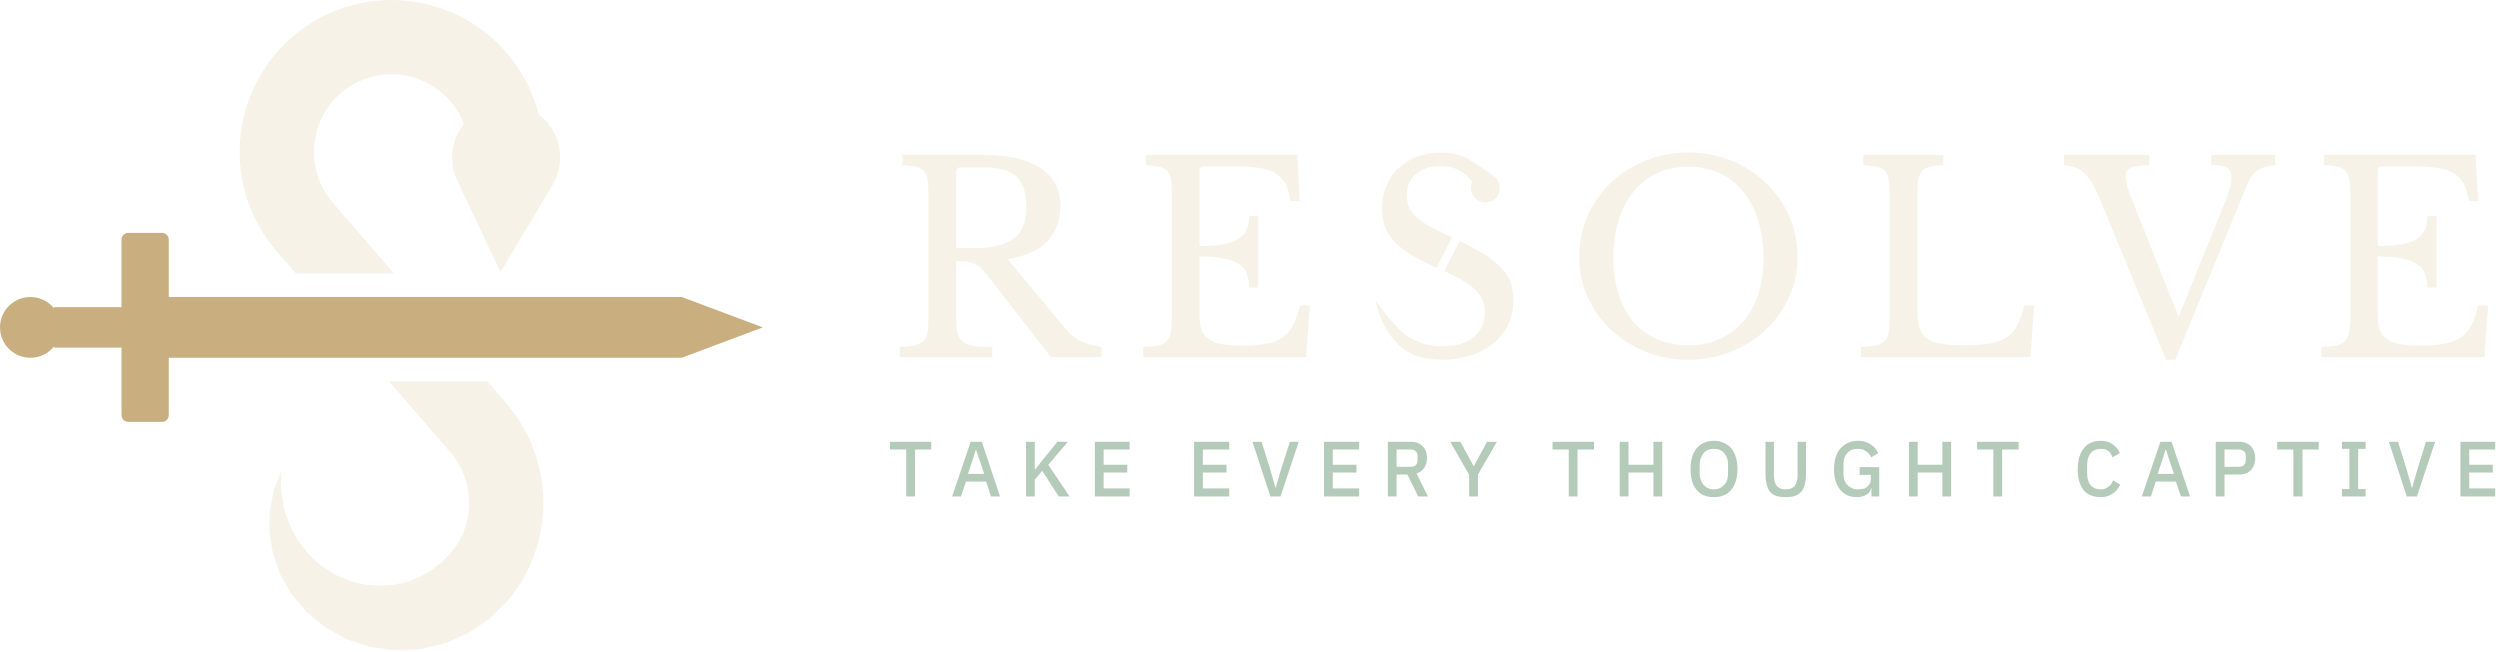
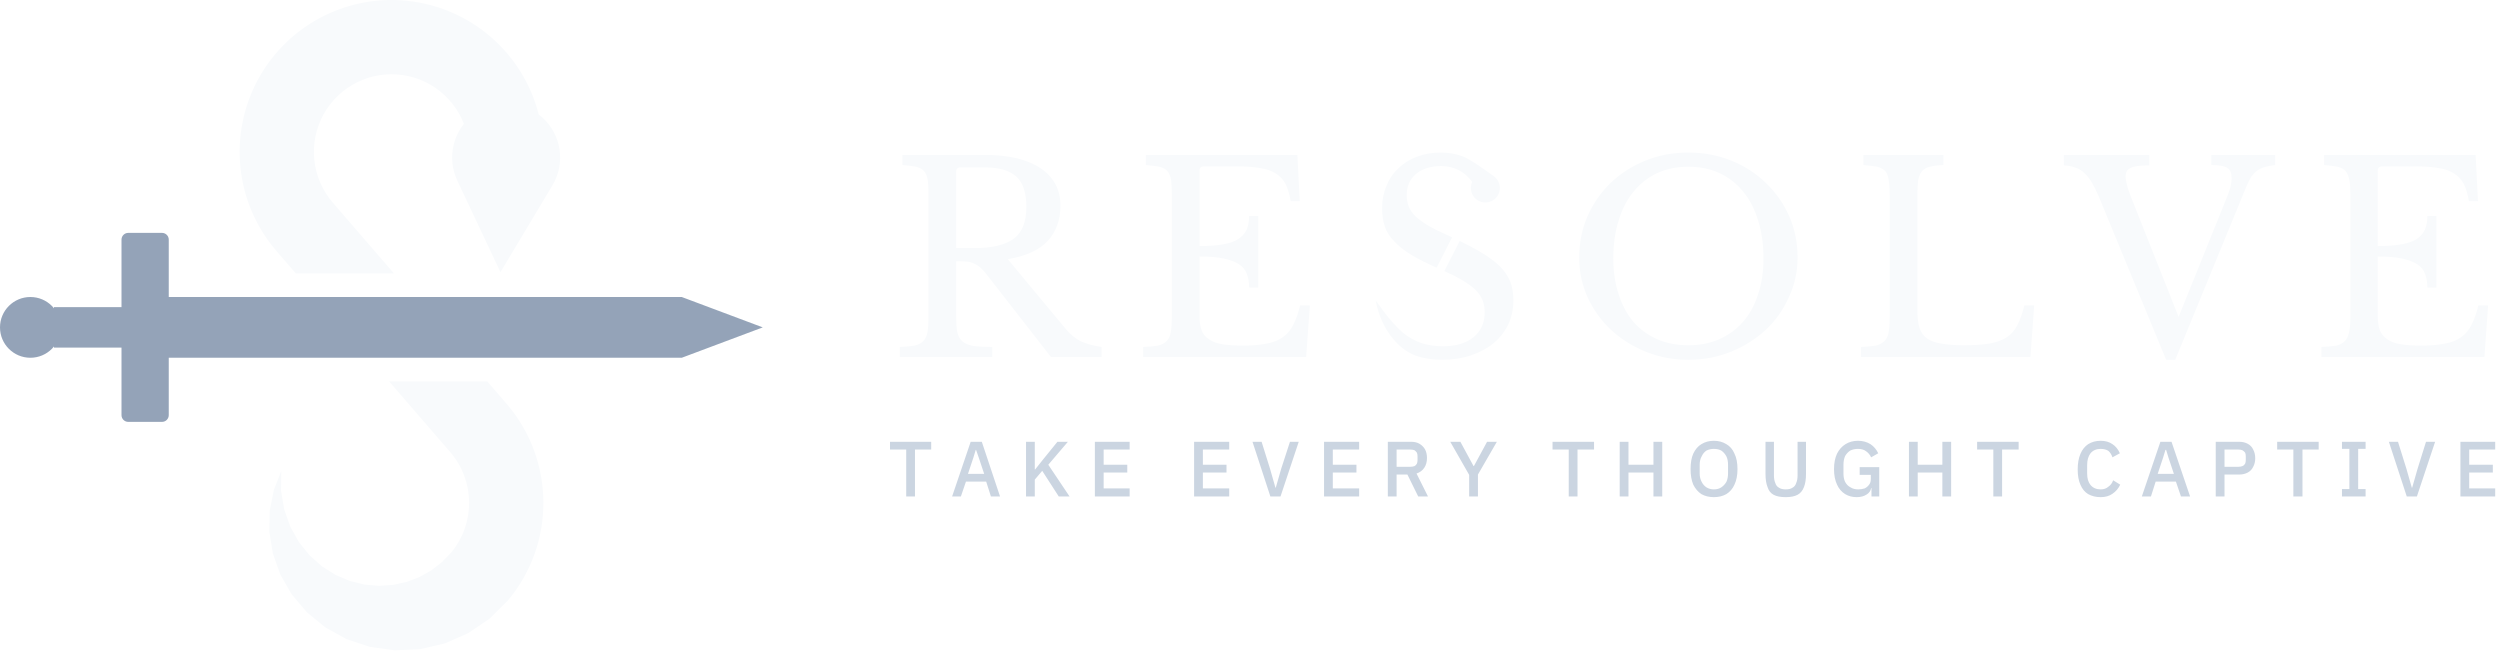
<svg xmlns="http://www.w3.org/2000/svg" viewBox="12 31 740.724 193" role="img">
  <g>
-     <path fill="#F6F2E8" d="M93.95 105.42A45 45 0 1 1 172.02 66.64L150.5 71.22A23 23 0 1 0 110.6 91.04ZM162.05 150.58A45 45 0 0 1 162.47 208.93L145.62 194.78A23 23 0 0 0 145.4 164.96ZM93.95 105.42L110.6 91.04L128.71 112L99.64 112ZM145.4 164.96L162.05 150.58L156.36 144L127.29 144ZM160.28 111.64L147.49 84.5A16 16 0 1 1 175.69 85.9ZM162.47 208.93L157.04 214.31L150.73 218.59L143.78 221.64L136.43 223.35L128.95 223.69L121.62 222.67L114.69 220.37L108.39 216.89L102.91 212.4L98.43 207.1L95.04 201.2L92.83 194.93L91.8 188.52L91.92 182.21L93.13 176.18L95.31 170.63L95.33 170.63L95.27 176.42L96.21 181.94L98.01 187.06L100.58 191.64L103.77 195.59L107.44 198.84L111.46 201.37L115.69 203.15L120.02 204.21L124.33 204.58L128.53 204.29L132.55 203.4L136.32 201.95L139.78 200L142.9 197.59L145.62 194.78Z" />
-     <path fill="#C9AE80" d="M62 119H214L238 128L214 137H62ZM50 100h10a2 2 0 0 1 2 2v52a2 2 0 0 1 -2 2h-10a2 2 0 0 1 -2 -2v-52a2 2 0 0 1 2 -2ZM28 122h20v12h-20ZM30 128a9 9 0 1 1 -18 0a9 9 0 1 1 18 0Z" />
+     <path fill="#F8FAFC" d="M93.95 105.42A45 45 0 1 1 172.02 66.64L150.5 71.22A23 23 0 1 0 110.6 91.04ZM162.05 150.58A45 45 0 0 1 162.47 208.93L145.62 194.78A23 23 0 0 0 145.4 164.96ZM93.95 105.42L110.6 91.04L128.71 112L99.64 112ZM145.4 164.96L162.05 150.58L156.36 144L127.29 144ZM160.28 111.64L147.49 84.5A16 16 0 1 1 175.69 85.9ZM162.47 208.93L157.04 214.31L150.73 218.59L143.78 221.64L136.43 223.35L128.95 223.69L121.62 222.67L114.69 220.37L108.39 216.89L102.91 212.4L98.43 207.1L95.04 201.2L92.83 194.93L91.8 188.52L91.92 182.21L93.13 176.18L95.31 170.63L95.33 170.63L95.27 176.42L96.21 181.94L98.01 187.06L100.58 191.64L103.77 195.59L107.44 198.84L111.46 201.37L115.69 203.15L120.02 204.21L124.33 204.58L128.53 204.29L132.55 203.4L136.32 201.95L139.78 200L142.9 197.59L145.62 194.78Z" />
+     <path fill="#94A3B8" d="M62 119H214L238 128L214 137H62ZM50 100h10a2 2 0 0 1 2 2v52a2 2 0 0 1 -2 2h-10a2 2 0 0 1 -2 -2v-52a2 2 0 0 1 2 -2ZM28 122h20v12h-20ZM30 128a9 9 0 1 1 -18 0a9 9 0 1 1 18 0Z" />
  </g>
-   <path fill="#F6F2E8" d="M326.2 91.9Q326.2 98.2 322.5 102.3Q318.8 106.4 310.6 107.8L327.8 128.5Q329.9 131 332.4 132.2Q334.9 133.3 338.4 133.8V136.8H323.4L304.4 112.4Q303.4 111.1 302.5 110.3Q301.6 109.5 300.6 109.1Q299.6 108.6 298.4 108.5Q297.1 108.4 295.3 108.4V124.6Q295.3 127.4 295.6 129.3Q296 131.1 297.1 132.1Q298.2 133.1 300.4 133.5Q302.5 133.8 306 133.8V136.8H278.6V133.8Q281.3 133.7 283 133.4Q284.7 133 285.6 132Q286.5 131.1 286.8 129.4Q287.1 127.7 287.1 125V88.8Q287.1 86 286.9 84.4Q286.6 82.7 285.8 81.7Q285 80.8 283.4 80.4Q281.9 80.1 279.4 79.9V76.9H303.8Q314.5 76.9 320.4 80.9Q326.2 84.9 326.2 91.9ZM295.3 104.5H300.8Q308.6 104.5 312.4 101.7Q316.1 98.9 316.1 92.3Q316.1 86 313.1 83.3Q310.1 80.6 303.8 80.6H296.6Q295.3 80.6 295.3 81.9ZM367.4 103.9Q371.6 103.9 374.4 103.4Q377.3 102.9 378.9 101.8Q380.6 100.7 381.4 99Q382.1 97.3 382.1 95H384.8V116.2H382.1Q382.1 113.9 381.4 112.1Q380.8 110.4 379.1 109.3Q377.4 108.2 374.6 107.6Q371.8 107 367.4 107V124.6Q367.4 127.1 368 128.8Q368.6 130.5 370.2 131.5Q371.7 132.6 374.2 133Q376.7 133.4 380.3 133.4Q384.4 133.4 387.3 132.8Q390.2 132.3 392.1 130.9Q394.1 129.5 395.2 127.2Q396.4 124.9 397.2 121.5H400.1L399 136.8H350.7V133.8Q353.4 133.7 355.1 133.4Q356.8 133 357.7 132Q358.6 131.1 358.9 129.4Q359.2 127.7 359.2 125V88.8Q359.2 86 359 84.4Q358.7 82.7 357.9 81.7Q357.1 80.8 355.5 80.4Q354 80.1 351.5 79.9V76.9H396.4L397.1 90.6H394.4Q393.9 87.5 392.9 85.5Q391.8 83.5 390 82.4Q388.1 81.2 385.4 80.8Q382.6 80.3 378.6 80.3H368.7Q367.4 80.3 367.4 81.6ZM419.6 120Q424 126.4 427.7 129.6Q430 131.5 433 132.6Q436 133.6 439.5 133.6Q445.3 133.6 448.6 130.9Q451.9 128.2 451.9 123.5Q451.9 121.6 451.3 120Q450.6 118.3 449.1 116.8Q447.5 115.3 444.9 113.8Q442.86 112.62 439.95 111.32L444.5 102.39Q447.75 103.98 450.2 105.4Q454 107.6 456.3 109.8Q458.5 112 459.5 114.5Q460.4 116.9 460.4 120Q460.4 123.8 458.9 127.1Q457.3 130.4 454.5 132.7Q451.7 135 447.8 136.3Q443.9 137.6 439.3 137.6Q434.8 137.6 431.3 136.3C426.6 134.6 421.2 128.8 419.6 120ZM437.66 110.32Q433.28 108.37 430.3 106.6Q427 104.6 425.1 102.5Q423.1 100.5 422.3 98.1Q421.5 95.7 421.5 92.7Q421.5 89.1 422.8 86.1Q424 83 426.4 80.8Q428.7 78.6 431.9 77.4Q435.1 76.2 438.9 76.2Q442.3 76.2 445.3 77.3C447.74 78.19 452.76 81.92 454.57 83.18A4.3 4.3 0 1 1 448.2 84.88Q444.8 80.3 439.1 80.2Q434.4 80.2 431.6 82.5Q428.8 84.8 428.8 88.8Q428.8 90.7 429.4 92.2Q430 93.7 431.4 95.1Q432.8 96.4 435.1 97.8Q437.3 99.1 440.7 100.6Q441.49 100.96 442.25 101.31L437.66 110.32ZM512.2 76.2Q519.1 76.2 525 78.6Q530.9 81 535.2 85.2Q539.6 89.4 542.1 95Q544.6 100.7 544.6 107.3Q544.6 113.6 542 119.1Q539.5 124.7 535.2 128.7Q530.8 132.8 524.9 135.2Q519 137.6 512.2 137.6Q505.5 137.6 499.6 135.2Q493.7 132.8 489.3 128.7Q485 124.7 482.4 119.1Q479.9 113.6 479.9 107.3Q479.9 100.7 482.4 95Q484.9 89.4 489.2 85.2Q493.6 81 499.5 78.6Q505.4 76.2 512.2 76.2ZM512.2 133.3Q517.4 133.3 521.4 131.5Q525.5 129.7 528.4 126.4Q531.4 123 532.9 118.2Q534.5 113.5 534.5 107.6Q534.5 101.3 532.9 96.3Q531.4 91.3 528.5 87.8Q525.6 84.2 521.5 82.3Q517.4 80.4 512.2 80.4Q507.1 80.4 503 82.3Q498.9 84.2 496 87.8Q493.1 91.3 491.6 96.3Q490 101.3 490 107.6Q490 113.5 491.6 118.2Q493.1 123 496 126.4Q498.9 129.7 503 131.5Q507.1 133.3 512.2 133.3ZM613.6 136.8H563.4V133.8Q566.1 133.7 567.8 133.4Q569.4 133 570.4 132Q571.3 131.1 571.6 129.4Q571.9 127.7 571.9 125V88.8Q571.9 86 571.6 84.4Q571.4 82.7 570.6 81.7Q569.7 80.8 568.2 80.4Q566.6 80.1 564.1 79.9V76.9H587.8V79.9Q585.3 80 583.8 80.4Q582.2 80.8 581.4 81.8Q580.6 82.8 580.3 84.6Q580.1 86.3 580.1 89.3V122.8Q580.1 126.1 580.7 128.1Q581.4 130.2 583 131.3Q584.6 132.4 587.2 132.8Q589.9 133.3 593.9 133.3Q598.3 133.3 601.4 132.8Q604.4 132.3 606.5 131Q608.5 129.7 609.7 127.4Q610.9 125.1 611.8 121.5H614.7ZM657.5 124.9 671.1 91.2Q672.3 88.3 672.8 86.7Q673.2 85 673.2 83.7Q673.2 81.6 672 80.8Q670.7 79.9 667.2 79.9V76.9H686.1V79.9Q684.3 80.1 683 80.5Q681.7 80.9 680.7 81.6Q679.8 82.3 679 83.4Q678.3 84.6 677.6 86.2L656.5 137.6H653.8L633.8 89.1Q632.8 86.8 631.8 85.1Q630.8 83.4 629.6 82.3Q628.5 81.2 627 80.7Q625.5 80.1 623.5 80V76.9H648.8V80Q646.7 80 645.3 80.2Q643.9 80.4 643.2 80.8Q642.4 81.2 642.1 81.8Q641.8 82.5 641.8 83.2Q641.8 84.3 642.2 85.8Q642.5 87.2 643.6 89.9ZM716.5 103.9Q720.7 103.9 723.5 103.4Q726.4 102.9 728.1 101.8Q729.7 100.7 730.5 99Q731.2 97.3 731.2 95H733.9V116.2H731.2Q731.2 113.9 730.5 112.1Q729.9 110.4 728.2 109.3Q726.5 108.2 723.7 107.6Q720.9 107 716.5 107V124.6Q716.5 127.1 717.1 128.8Q717.8 130.5 719.3 131.5Q720.8 132.6 723.3 133Q725.8 133.4 729.4 133.4Q733.5 133.4 736.4 132.8Q739.3 132.3 741.2 130.9Q743.2 129.5 744.3 127.2Q745.5 124.9 746.3 121.5H749.2L748.1 136.8H699.8V133.8Q702.5 133.7 704.2 133.4Q705.9 133 706.8 132Q707.7 131.1 708 129.4Q708.4 127.7 708.4 125V88.8Q708.4 86 708.1 84.4Q707.8 82.7 707 81.7Q706.2 80.8 704.6 80.4Q703.1 80.1 700.6 79.9V76.9H745.5L746.2 90.6H743.5Q743 87.5 742 85.5Q740.9 83.5 739.1 82.4Q737.3 81.2 734.5 80.8Q731.7 80.3 727.7 80.3H717.8Q716.5 80.3 716.5 81.6Z" />
-   <path fill="#B5CBB9" d="M287.9 164.2H283.1V178.1H280.5V164.2H275.7V161.9H287.9ZM308.3 178.1H305.6L304.2 173.7H298.2L296.7 178.1H294.1L299.6 161.9H302.9ZM303.6 171.4 302 166.6 301.2 164.3H301.1L300.4 166.6L298.8 171.4ZM325.7 178.1 320.8 170.5 318.6 173.1V178.1H316V161.9H318.6V170.1H318.7L321 167.2L325.3 161.9H328.4L322.6 168.7L328.9 178.1ZM346.7 178.1H336.4V161.9H346.7V164.2H339V168.7H346V171H339V175.7H346.7ZM376.2 178.1H365.8V161.9H376.2V164.2H368.4V168.7H375.4V171H368.4V175.7H376.2ZM391.4 178.1H388.4L383.1 161.9H385.8L388.3 169.9L389.9 175.5H390L391.6 169.9L394.2 161.9H396.8ZM414.7 178.1H404.3V161.9H414.7V164.2H406.9V168.7H413.9V171H406.9V175.7H414.7ZM425.8 171.6V178.1H423.2V161.9H430.1Q431.6 161.9 432.6 162.5Q433.6 163.1 434.2 164.1Q434.8 165.2 434.8 166.7Q434.8 168.4 434 169.6Q433.2 170.8 431.7 171.3L435.1 178.1H432.2L429 171.6ZM425.8 169.3H429.9Q430.6 169.3 431.1 169.1Q431.5 168.9 431.8 168.4Q432 168 432 167.3V166.2Q432 165.5 431.8 165.1Q431.5 164.7 431.1 164.4Q430.6 164.2 429.9 164.2H425.8ZM449.9 178.1H447.3V171.7L441.7 161.9H444.7L448.6 169.1H448.7L452.6 161.9H455.5L449.9 171.6ZM484.3 164.2H479.4V178.1H476.8V164.2H472V161.9H484.3ZM501.9 178.1V171H494.5V178.1H491.9V161.9H494.5V168.7H501.9V161.9H504.5V178.1ZM519.8 178.3Q517.7 178.3 516.1 177.4Q514.6 176.4 513.7 174.6Q512.9 172.7 512.9 170Q512.9 167.2 513.7 165.4Q514.6 163.5 516.1 162.6Q517.7 161.6 519.8 161.6Q521.9 161.6 523.5 162.6Q525.1 163.5 525.9 165.4Q526.8 167.2 526.8 170Q526.8 172.7 525.9 174.6Q525.1 176.4 523.5 177.4Q521.9 178.3 519.8 178.3ZM519.8 176Q521.1 176 522 175.4Q522.9 174.8 523.5 173.8Q524 172.7 524 171.3V168.7Q524 167.2 523.5 166.2Q522.9 165.1 522 164.5Q521.1 164 519.8 164Q518.6 164 517.6 164.5Q516.7 165.1 516.2 166.2Q515.6 167.2 515.6 168.7V171.3Q515.6 172.7 516.2 173.8Q516.7 174.8 517.6 175.4Q518.6 176 519.8 176ZM535.1 161.9H537.6V171.9Q537.6 173.2 538 174.1Q538.3 175.1 539.1 175.5Q539.8 176 541.1 176Q542.4 176 543.1 175.5Q543.9 175.1 544.2 174.1Q544.6 173.2 544.6 171.9V161.9H547.1V171.4Q547.1 173.8 546.5 175.3Q545.9 176.9 544.6 177.6Q543.3 178.3 541.1 178.3Q538.8 178.3 537.5 177.6Q536.2 176.9 535.7 175.3Q535.1 173.8 535.1 171.4ZM566.5 178.1V175.6H566.4Q566.2 176.8 565.1 177.5Q563.9 178.3 562.1 178.3Q560.2 178.3 558.7 177.4Q557.1 176.4 556.3 174.6Q555.4 172.7 555.4 170Q555.4 167.3 556.3 165.4Q557.2 163.6 558.8 162.6Q560.4 161.6 562.5 161.6Q564.6 161.6 566.2 162.6Q567.7 163.6 568.5 165.3L566.4 166.5Q565.9 165.4 564.9 164.7Q564 164 562.5 164Q561.2 164 560.2 164.5Q559.3 165.1 558.7 166.1Q558.2 167.2 558.2 168.7V171.3Q558.2 172.8 558.7 173.8Q559.3 174.9 560.3 175.4Q561.2 176 562.6 176Q563.6 176 564.5 175.7Q565.3 175.3 565.8 174.6Q566.3 174 566.3 172.9V171.7H563V169.4H568.8V178.1ZM587.5 178.1V171H580.2V178.1H577.6V161.9H580.2V168.7H587.5V161.9H590.1V178.1ZM610.1 164.2H605.2V178.1H602.6V164.2H597.8V161.9H610.1ZM634.4 178.3Q632.3 178.3 630.7 177.4Q629.2 176.5 628.4 174.6Q627.6 172.8 627.6 170.1Q627.6 167.4 628.4 165.5Q629.2 163.6 630.7 162.6Q632.3 161.6 634.4 161.6Q636.5 161.6 637.9 162.6Q639.3 163.5 640.1 165.3L637.9 166.5Q637.5 165.3 636.7 164.6Q635.8 164 634.4 164Q632.5 164 631.4 165.3Q630.4 166.6 630.4 168.8V171.3Q630.4 173.5 631.4 174.7Q632.5 176 634.4 176Q635.8 176 636.7 175.2Q637.7 174.5 638.1 173.3L640.2 174.6Q639.4 176.3 637.9 177.3Q636.5 178.3 634.4 178.3ZM660.9 178.1H658.2L656.7 173.7H650.7L649.3 178.1H646.6L652.1 161.9H655.4ZM656.1 171.4 654.5 166.6 653.8 164.3H653.6L652.9 166.6L651.3 171.4ZM671.1 178.1H668.5V161.9H675.5Q676.9 161.9 678 162.5Q679.1 163.1 679.6 164.2Q680.2 165.3 680.2 166.8Q680.2 168.2 679.6 169.3Q679.1 170.4 678 171Q676.9 171.6 675.5 171.6H671.1ZM671.1 164.2V169.3H675.3Q675.9 169.3 676.4 169.1Q676.9 168.9 677.2 168.4Q677.4 168 677.4 167.3V166.2Q677.4 165.5 677.2 165.1Q676.9 164.7 676.4 164.4Q675.9 164.2 675.3 164.2ZM699 164.2H694.2V178.1H691.5V164.2H686.7V161.9H699ZM712.9 178.1H705.9V175.9H708.1V164H705.9V161.9H712.9V164H710.7V175.9H712.9ZM728.1 178.1H725.1L719.8 161.9H722.5L725 169.9L726.6 175.5H726.7L728.3 169.9L730.8 161.9H733.5ZM751.3 178.1H741V161.9H751.3V164.2H743.6V168.7H750.6V171H743.6V175.7H751.3Z" />
+   <path fill="#F8FAFC" d="M326.2 91.9Q326.2 98.2 322.5 102.3Q318.8 106.4 310.6 107.8L327.8 128.5Q329.9 131 332.4 132.2Q334.9 133.3 338.4 133.8V136.8H323.4L304.4 112.4Q303.4 111.1 302.5 110.3Q301.6 109.5 300.6 109.1Q299.6 108.6 298.4 108.5Q297.1 108.4 295.3 108.4V124.6Q295.3 127.4 295.6 129.3Q296 131.1 297.1 132.1Q298.2 133.1 300.4 133.5Q302.5 133.8 306 133.8V136.8H278.6V133.8Q281.3 133.7 283 133.4Q284.7 133 285.6 132Q286.5 131.1 286.8 129.4Q287.1 127.7 287.1 125V88.8Q287.1 86 286.9 84.4Q286.6 82.7 285.8 81.7Q285 80.8 283.4 80.4Q281.9 80.1 279.4 79.9V76.9H303.8Q314.5 76.9 320.4 80.9Q326.2 84.9 326.2 91.9ZM295.3 104.5H300.8Q308.6 104.5 312.4 101.7Q316.1 98.9 316.1 92.3Q316.1 86 313.1 83.3Q310.1 80.6 303.8 80.6H296.6Q295.3 80.6 295.3 81.9ZM367.4 103.9Q371.6 103.9 374.4 103.4Q377.3 102.9 378.9 101.8Q380.6 100.7 381.4 99Q382.1 97.3 382.1 95H384.8V116.2H382.1Q382.1 113.9 381.4 112.1Q380.8 110.4 379.1 109.3Q377.4 108.2 374.6 107.6Q371.8 107 367.4 107V124.6Q367.4 127.1 368 128.8Q368.6 130.5 370.2 131.5Q371.7 132.6 374.2 133Q376.7 133.4 380.3 133.4Q384.4 133.4 387.3 132.8Q390.2 132.3 392.1 130.9Q394.1 129.5 395.2 127.2Q396.4 124.9 397.2 121.5H400.1L399 136.8H350.7V133.8Q353.4 133.7 355.1 133.4Q356.8 133 357.7 132Q358.6 131.1 358.9 129.4Q359.2 127.7 359.2 125V88.8Q359.2 86 359 84.4Q358.7 82.7 357.9 81.7Q357.1 80.8 355.5 80.4Q354 80.1 351.5 79.9V76.9H396.4L397.1 90.6H394.4Q393.9 87.5 392.9 85.5Q391.8 83.5 390 82.4Q388.1 81.2 385.4 80.8Q382.6 80.3 378.6 80.3H368.7Q367.4 80.3 367.4 81.6ZM419.6 120Q424 126.4 427.7 129.6Q430 131.5 433 132.6Q436 133.6 439.5 133.6Q445.3 133.6 448.6 130.9Q451.9 128.2 451.9 123.5Q451.9 121.6 451.3 120Q450.6 118.3 449.1 116.8Q447.5 115.3 444.9 113.8Q442.86 112.62 439.95 111.32L444.5 102.39Q447.75 103.98 450.2 105.4Q454 107.6 456.3 109.8Q458.5 112 459.5 114.5Q460.4 116.9 460.4 120Q460.4 123.8 458.9 127.1Q457.3 130.4 454.5 132.7Q451.7 135 447.8 136.3Q443.9 137.6 439.3 137.6Q434.8 137.6 431.3 136.3C426.6 134.6 421.2 128.8 419.6 120ZM437.66 110.32Q433.28 108.37 430.3 106.6Q427 104.6 425.1 102.5Q423.1 100.5 422.3 98.1Q421.5 95.7 421.5 92.7Q421.5 89.1 422.8 86.1Q424 83 426.4 80.8Q428.7 78.6 431.9 77.4Q435.1 76.2 438.9 76.2Q442.3 76.2 445.3 77.3C447.74 78.19 452.76 81.92 454.57 83.18A4.3 4.3 0 1 1 448.2 84.88Q444.8 80.3 439.1 80.2Q434.4 80.2 431.6 82.5Q428.8 84.8 428.8 88.8Q428.8 90.7 429.4 92.2Q430 93.7 431.4 95.1Q432.8 96.4 435.1 97.8Q437.3 99.1 440.7 100.6Q441.49 100.96 442.25 101.31L437.66 110.32ZM512.2 76.2Q519.1 76.2 525 78.6Q530.9 81 535.2 85.2Q539.6 89.4 542.1 95Q544.6 100.7 544.6 107.3Q544.6 113.6 542 119.1Q539.5 124.7 535.2 128.7Q530.8 132.8 524.9 135.2Q519 137.6 512.2 137.6Q505.5 137.6 499.6 135.2Q493.7 132.8 489.3 128.7Q485 124.7 482.4 119.1Q479.9 113.6 479.9 107.3Q479.9 100.7 482.4 95Q484.9 89.4 489.2 85.2Q493.6 81 499.5 78.6Q505.4 76.2 512.2 76.2ZM512.2 133.3Q517.4 133.3 521.4 131.5Q525.5 129.7 528.4 126.4Q531.4 123 532.9 118.2Q534.5 113.5 534.5 107.6Q534.5 101.3 532.9 96.3Q531.4 91.3 528.5 87.8Q525.6 84.2 521.5 82.3Q517.4 80.4 512.2 80.4Q507.1 80.4 503 82.3Q498.9 84.2 496 87.8Q493.1 91.3 491.6 96.3Q490 101.3 490 107.6Q490 113.5 491.6 118.2Q493.1 123 496 126.4Q498.9 129.7 503 131.5Q507.1 133.3 512.2 133.3ZM613.6 136.8H563.4V133.8Q566.1 133.7 567.8 133.4Q569.4 133 570.4 132Q571.3 131.1 571.6 129.4Q571.9 127.7 571.9 125V88.8Q571.9 86 571.6 84.4Q571.4 82.7 570.6 81.7Q569.7 80.8 568.2 80.4Q566.6 80.1 564.1 79.9V76.9H587.8V79.9Q585.3 80 583.8 80.4Q582.2 80.8 581.4 81.8Q580.6 82.8 580.3 84.6Q580.1 86.3 580.1 89.3V122.8Q580.1 126.1 580.7 128.1Q581.4 130.2 583 131.3Q584.6 132.4 587.2 132.8Q589.9 133.3 593.9 133.3Q598.3 133.3 601.4 132.8Q604.4 132.3 606.5 131Q608.5 129.7 609.7 127.4Q610.9 125.1 611.8 121.5H614.7ZM657.5 124.9 671.1 91.2Q672.3 88.3 672.8 86.7Q673.2 85 673.2 83.7Q673.2 81.6 672 80.8Q670.7 79.9 667.2 79.9V76.9H686.1V79.9Q684.3 80.1 683 80.5Q681.7 80.9 680.7 81.6Q679.8 82.3 679 83.4Q678.3 84.6 677.6 86.2L656.5 137.6H653.8L633.8 89.1Q632.8 86.8 631.8 85.1Q630.8 83.4 629.6 82.3Q628.5 81.2 627 80.7Q625.5 80.1 623.5 80V76.9H648.8V80Q646.7 80 645.3 80.2Q643.9 80.4 643.2 80.8Q642.4 81.2 642.1 81.8Q641.8 82.5 641.8 83.2Q641.8 84.3 642.2 85.8Q642.5 87.2 643.6 89.9ZM716.5 103.9Q720.7 103.9 723.5 103.4Q726.4 102.9 728.1 101.8Q729.7 100.7 730.5 99Q731.2 97.3 731.2 95H733.9V116.2H731.2Q731.2 113.9 730.5 112.1Q729.9 110.4 728.2 109.3Q726.5 108.2 723.7 107.6Q720.9 107 716.5 107V124.6Q716.5 127.1 717.1 128.8Q717.8 130.5 719.3 131.5Q720.8 132.6 723.3 133Q725.8 133.4 729.4 133.4Q733.5 133.4 736.4 132.8Q739.3 132.3 741.2 130.9Q743.2 129.5 744.3 127.2Q745.5 124.9 746.3 121.5H749.2L748.1 136.8H699.8V133.8Q702.5 133.7 704.2 133.4Q705.9 133 706.8 132Q707.7 131.1 708 129.4Q708.4 127.7 708.4 125V88.8Q708.4 86 708.1 84.4Q707.8 82.7 707 81.7Q706.2 80.8 704.6 80.4Q703.1 80.1 700.6 79.9V76.9H745.5L746.2 90.6H743.5Q743 87.5 742 85.5Q740.9 83.5 739.1 82.4Q737.3 81.2 734.5 80.8Q731.7 80.3 727.7 80.3H717.8Q716.5 80.3 716.5 81.6Z" />
+   <path fill="#CBD5E1" d="M287.9 164.2H283.1V178.1H280.5V164.2H275.7V161.9H287.9ZM308.3 178.1H305.6L304.2 173.7H298.2L296.7 178.1H294.1L299.6 161.9H302.9ZM303.6 171.4 302 166.6 301.2 164.3H301.1L300.4 166.6L298.8 171.4ZM325.7 178.1 320.8 170.5 318.6 173.1V178.1H316V161.9H318.6V170.1H318.7L321 167.2L325.3 161.9H328.4L322.6 168.7L328.9 178.1ZM346.7 178.1H336.4V161.9H346.7V164.2H339V168.7H346V171H339V175.7H346.7ZM376.2 178.1H365.8V161.9H376.2V164.2H368.4V168.7H375.4V171H368.4V175.7H376.2ZM391.4 178.1H388.4L383.1 161.9H385.8L388.3 169.9L389.9 175.5H390L391.6 169.9L394.2 161.9H396.8ZM414.7 178.1H404.3V161.9H414.7V164.2H406.9V168.7H413.9V171H406.9V175.7H414.7ZM425.8 171.6V178.1H423.2V161.9H430.1Q431.6 161.9 432.6 162.5Q433.6 163.1 434.2 164.1Q434.8 165.2 434.8 166.7Q434.8 168.4 434 169.6Q433.2 170.8 431.7 171.3L435.1 178.1H432.2L429 171.6ZM425.8 169.3H429.9Q430.6 169.3 431.1 169.1Q431.5 168.9 431.8 168.4Q432 168 432 167.3V166.2Q432 165.5 431.8 165.1Q431.5 164.7 431.1 164.4Q430.6 164.2 429.9 164.2H425.8ZM449.9 178.1H447.3V171.7L441.7 161.9H444.7L448.6 169.1H448.7L452.6 161.9H455.5L449.9 171.6ZM484.3 164.2H479.4V178.1H476.8V164.2H472V161.9H484.3ZM501.9 178.1V171H494.5V178.1H491.9V161.9H494.5V168.7H501.9V161.9H504.5V178.1ZM519.8 178.3Q517.7 178.3 516.1 177.4Q514.6 176.4 513.7 174.6Q512.9 172.7 512.9 170Q512.9 167.2 513.7 165.4Q514.6 163.5 516.1 162.6Q517.7 161.6 519.8 161.6Q521.9 161.6 523.5 162.6Q525.1 163.5 525.9 165.4Q526.8 167.2 526.8 170Q526.8 172.7 525.9 174.6Q525.1 176.4 523.5 177.4Q521.9 178.3 519.8 178.3ZM519.8 176Q521.1 176 522 175.4Q522.9 174.8 523.5 173.8Q524 172.7 524 171.3V168.7Q524 167.2 523.5 166.2Q522.9 165.1 522 164.5Q521.1 164 519.8 164Q518.6 164 517.6 164.5Q516.7 165.1 516.2 166.2Q515.6 167.2 515.6 168.7V171.3Q515.6 172.7 516.2 173.8Q516.7 174.8 517.6 175.4Q518.6 176 519.8 176ZM535.1 161.9H537.6V171.9Q537.6 173.2 538 174.1Q538.3 175.1 539.1 175.5Q539.8 176 541.1 176Q542.4 176 543.1 175.5Q543.9 175.1 544.2 174.1Q544.6 173.2 544.6 171.9V161.9H547.1V171.4Q547.1 173.8 546.5 175.3Q545.9 176.9 544.6 177.6Q543.3 178.3 541.1 178.3Q538.8 178.3 537.5 177.6Q536.2 176.9 535.7 175.3Q535.1 173.8 535.1 171.4ZM566.5 178.1V175.6H566.4Q566.2 176.8 565.1 177.5Q563.9 178.3 562.1 178.3Q560.2 178.3 558.7 177.4Q557.1 176.4 556.3 174.6Q555.4 172.7 555.4 170Q555.4 167.3 556.3 165.4Q557.2 163.6 558.8 162.6Q560.4 161.6 562.5 161.6Q564.6 161.6 566.2 162.6Q567.7 163.6 568.5 165.3L566.4 166.5Q565.9 165.4 564.9 164.7Q564 164 562.5 164Q561.2 164 560.2 164.5Q559.3 165.1 558.7 166.1Q558.2 167.2 558.2 168.7V171.3Q558.2 172.8 558.7 173.8Q559.3 174.9 560.3 175.4Q561.2 176 562.6 176Q563.6 176 564.5 175.7Q565.3 175.3 565.8 174.6Q566.3 174 566.3 172.9V171.7H563V169.4H568.8V178.1ZM587.5 178.1V171H580.2V178.1H577.6V161.9H580.2V168.7H587.5V161.9H590.1V178.1ZM610.1 164.2H605.2V178.1H602.6V164.2H597.8V161.9H610.1ZM634.4 178.3Q632.3 178.3 630.7 177.4Q629.2 176.5 628.4 174.6Q627.6 172.8 627.6 170.1Q627.6 167.4 628.4 165.5Q629.2 163.6 630.7 162.6Q632.3 161.6 634.4 161.6Q636.5 161.6 637.9 162.6Q639.3 163.5 640.1 165.3L637.9 166.5Q637.5 165.3 636.7 164.6Q635.8 164 634.4 164Q632.5 164 631.4 165.3Q630.4 166.6 630.4 168.8V171.3Q630.4 173.5 631.4 174.7Q632.5 176 634.4 176Q635.8 176 636.7 175.2Q637.7 174.5 638.1 173.3L640.2 174.6Q639.4 176.3 637.9 177.3Q636.5 178.3 634.4 178.3ZM660.9 178.1H658.2L656.7 173.7H650.7L649.3 178.1H646.6L652.1 161.9H655.4ZM656.1 171.4 654.5 166.6 653.8 164.3H653.6L652.9 166.6L651.3 171.4ZM671.1 178.1H668.5V161.9H675.5Q676.9 161.9 678 162.5Q679.1 163.1 679.6 164.2Q680.2 165.3 680.2 166.8Q680.2 168.2 679.6 169.3Q679.1 170.4 678 171Q676.9 171.6 675.5 171.6H671.1ZM671.1 164.2V169.3H675.3Q675.9 169.3 676.4 169.1Q676.9 168.9 677.2 168.4Q677.4 168 677.4 167.3V166.2Q677.4 165.5 677.2 165.1Q676.9 164.7 676.4 164.4Q675.9 164.2 675.3 164.2ZM699 164.2H694.2V178.1H691.5V164.2H686.7V161.9H699ZM712.9 178.1H705.9V175.9H708.1V164H705.9V161.9H712.9V164H710.7V175.9H712.9ZM728.1 178.1H725.1L719.8 161.9H722.5L725 169.9L726.6 175.5H726.7L728.3 169.9L730.8 161.9H733.5ZM751.3 178.1H741V161.9H751.3V164.2H743.6V168.7H750.6V171H743.6V175.7H751.3Z" />
</svg>
